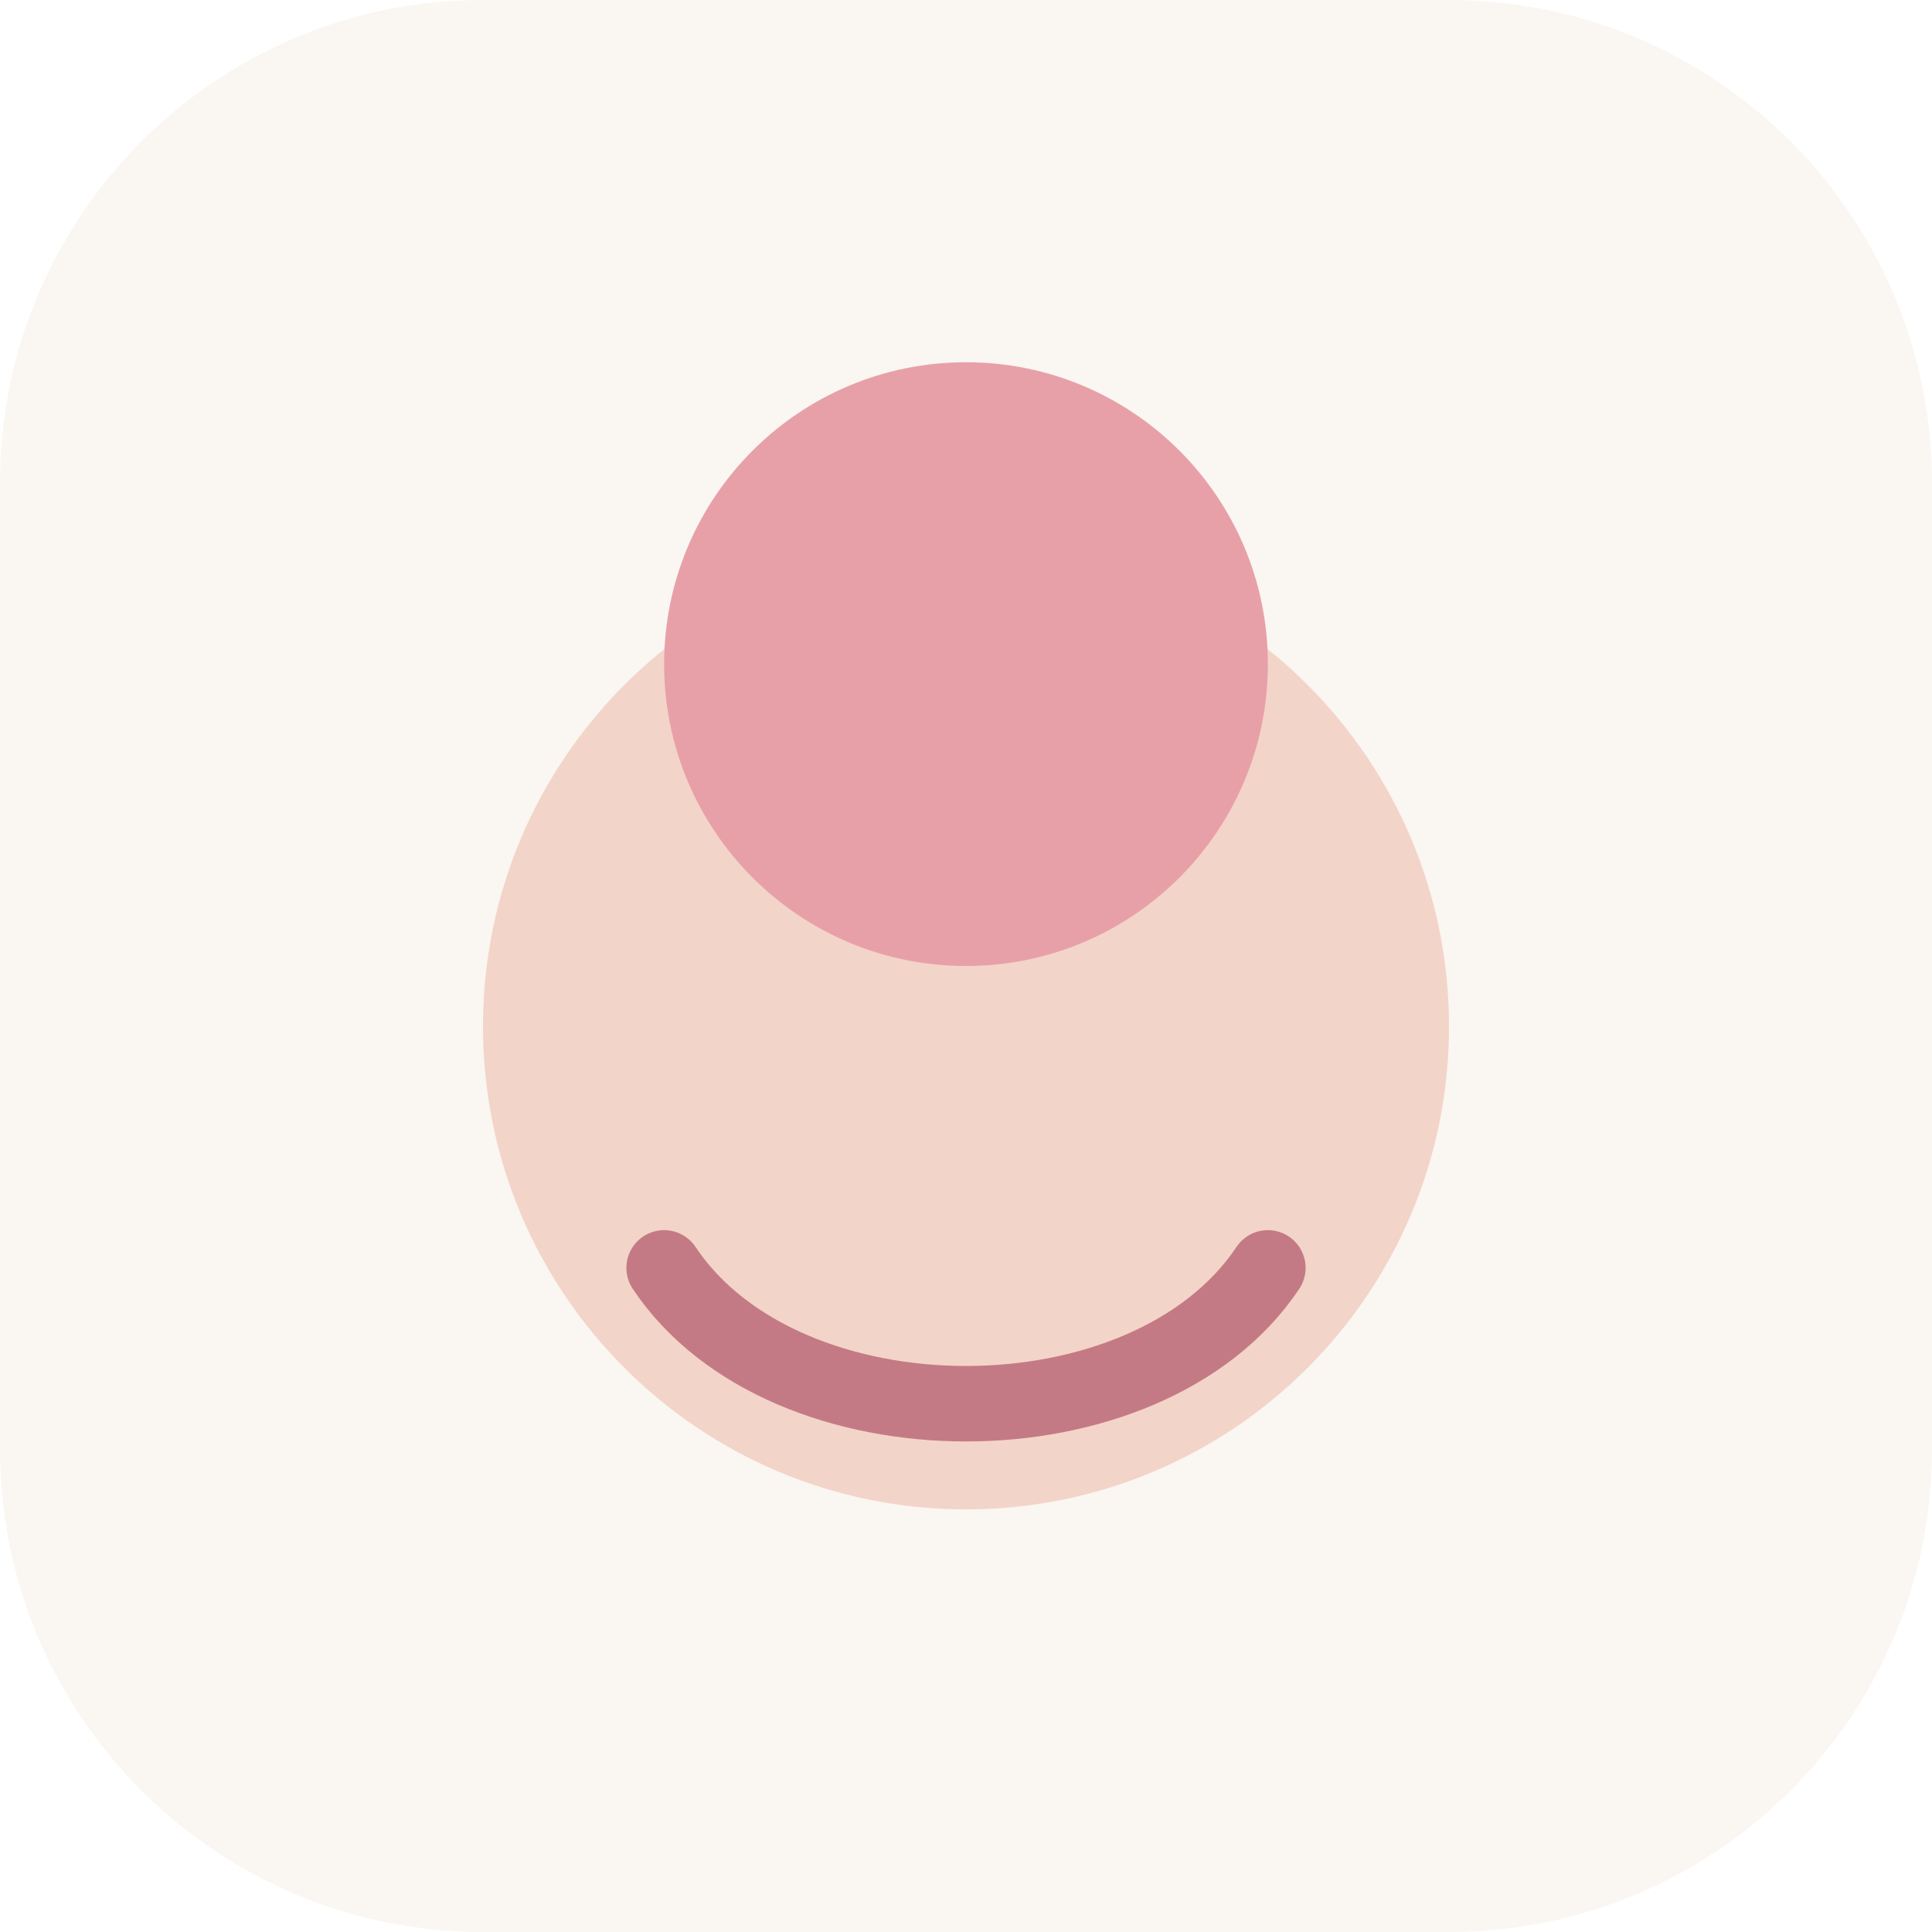
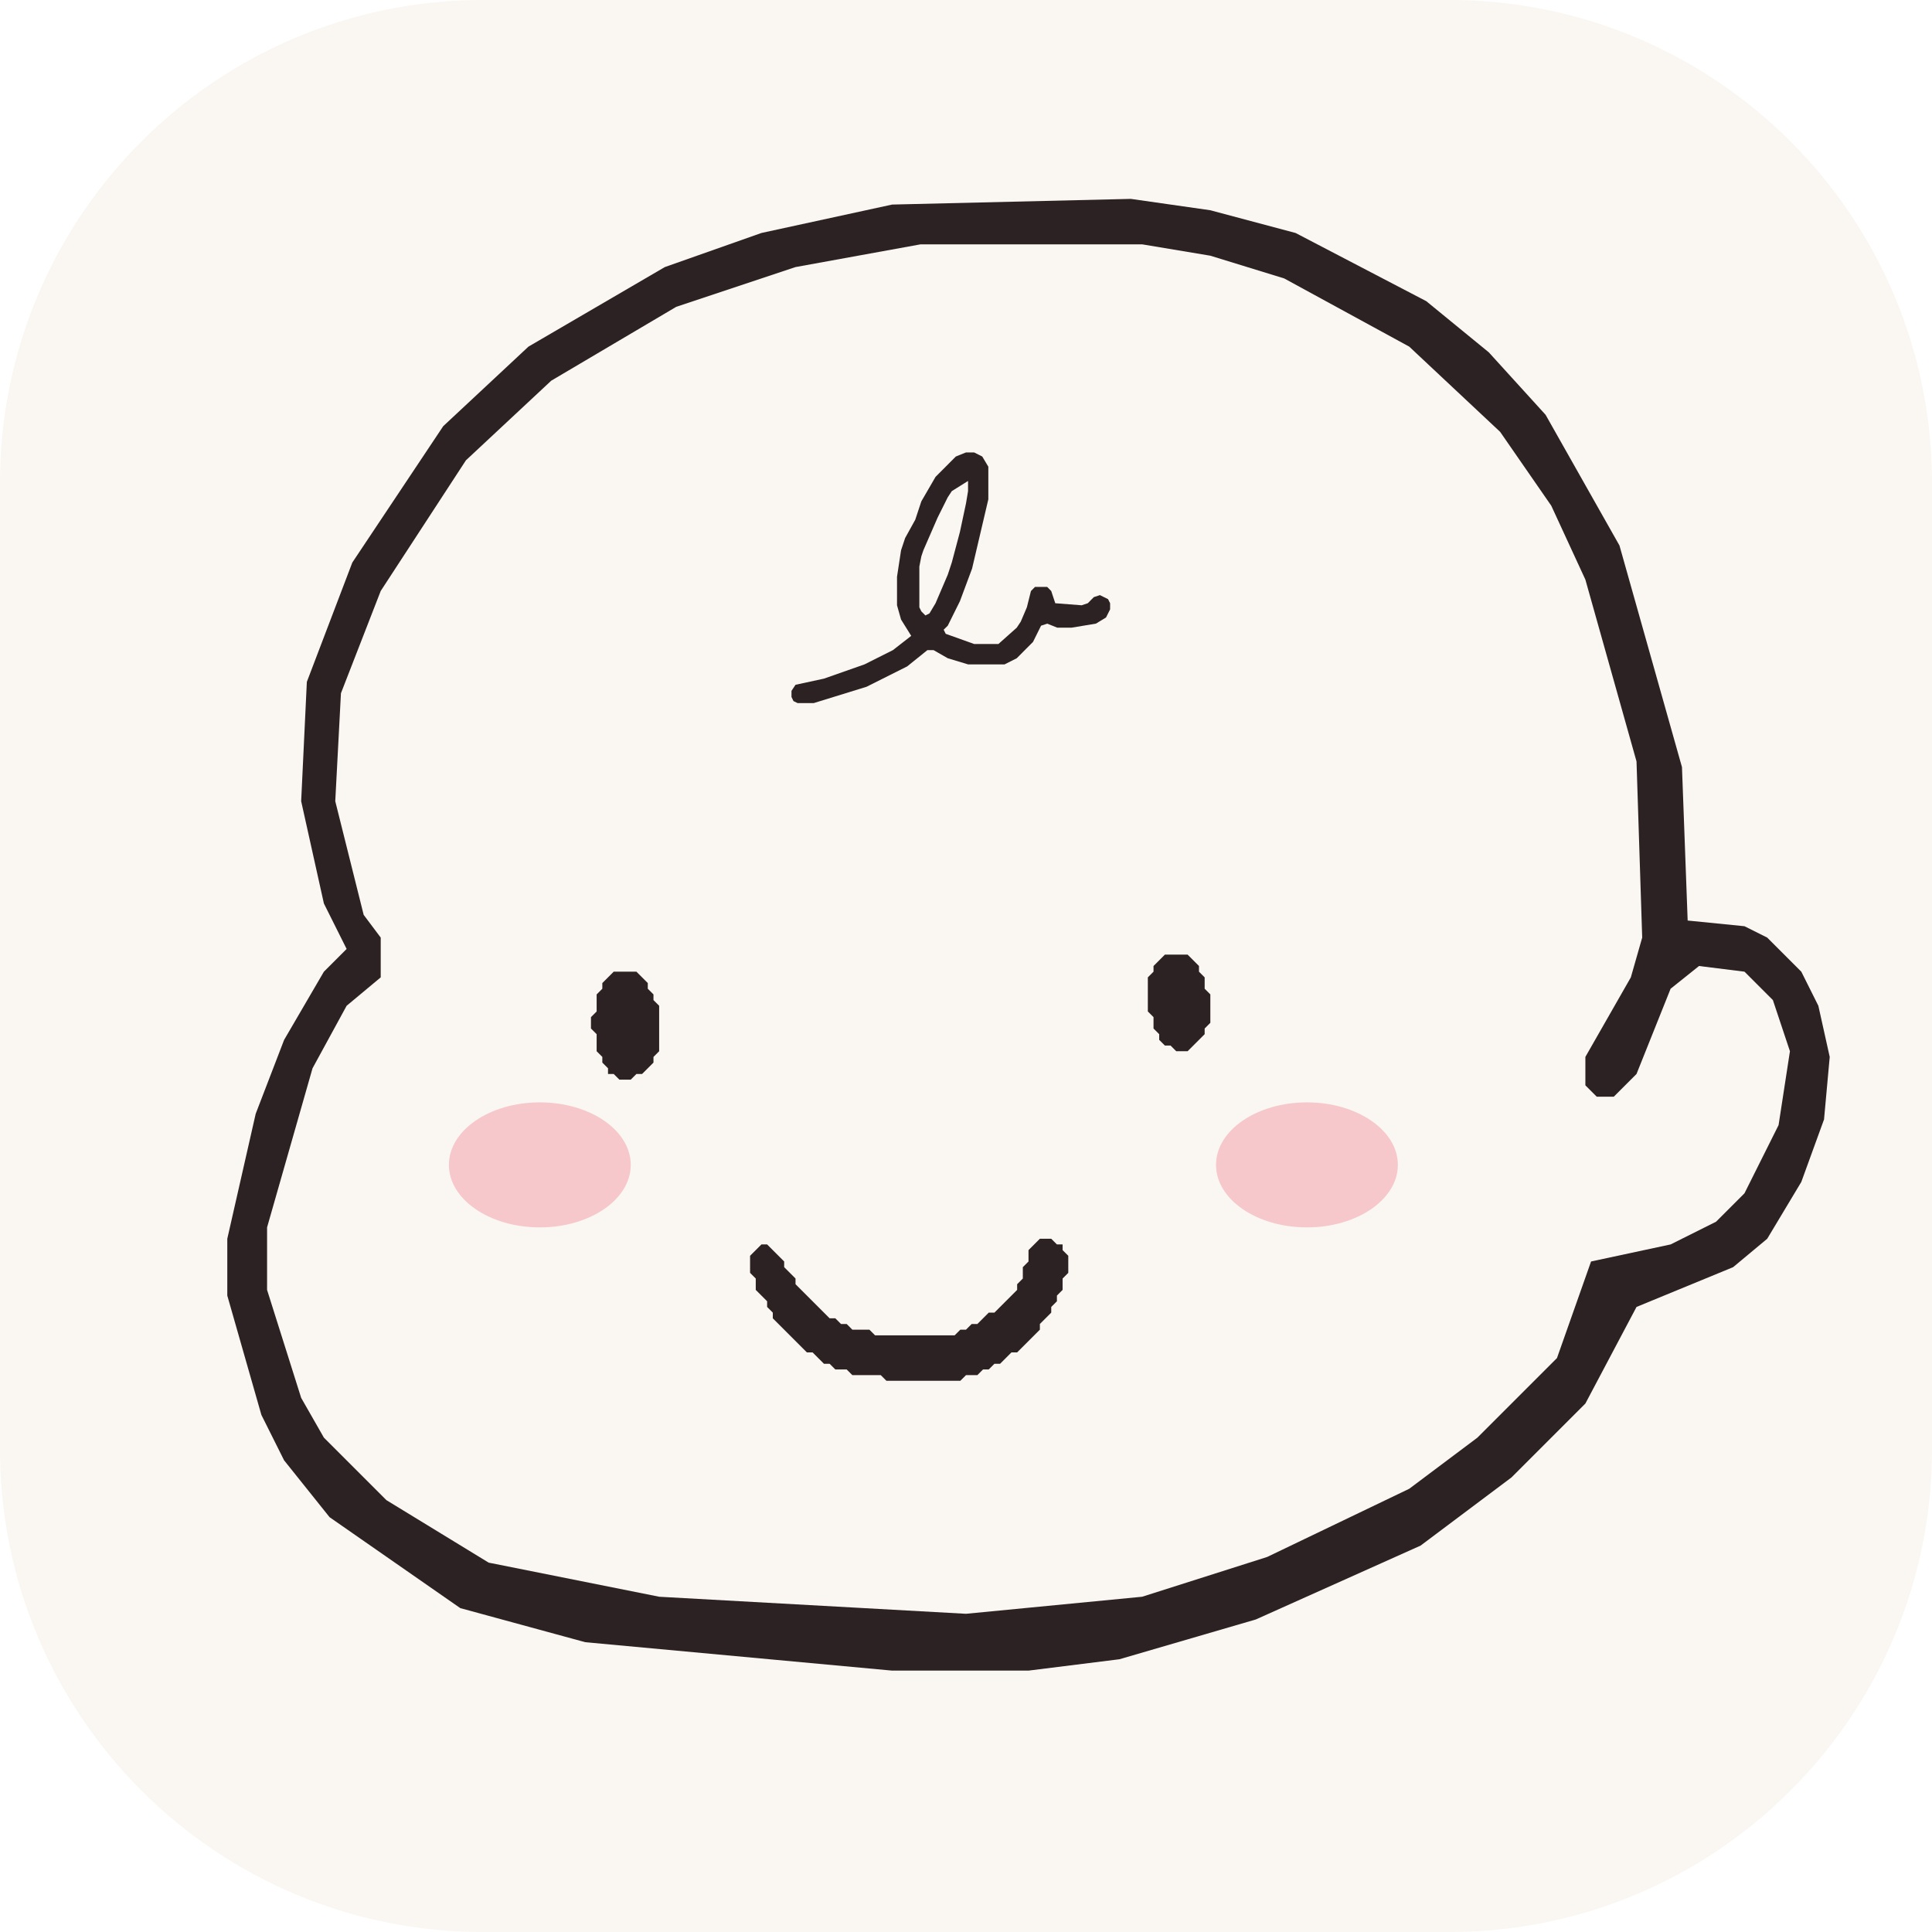
- <svg xmlns="http://www.w3.org/2000/svg" viewBox="0 0 64 64" fill="none">
-   <rect width="64" height="64" rx="16" fill="#faf6f1" />
-   <circle cx="32" cy="34" r="16" fill="#f3d4c8" />
-   <circle cx="32" cy="22" r="10" fill="#e8a0a8" />
-   <path d="M22 42c4 6 16 6 20 0" stroke="#c47a84" stroke-width="2.5" stroke-linecap="round" />
+ <svg xmlns="http://www.w3.org/2000/svg" viewBox="0 0 340 340" fill="none">
+   <rect width="340" height="340" rx="85" fill="#faf6f1" />
+   <path fill-rule="evenodd" clip-rule="evenodd" d="M 251 53 L 228 41 L 213 37 L 199 35 L 157 36 L 134 41 L 117 47 L 93 61 L 78 75 L 62 99 L 54 120 L 53 141 L 57 159 L 61 167 L 57 171 L 50 183 L 45 196 L 40 218 L 40 228 L 46 249 L 50 257 L 58 267 L 81 283 L 103 289 L 157 294 L 181 294 L 197 292 L 221 285 L 250 272 L 266 260 L 279 247 L 288 230 L 305 223 L 311 218 L 317 208 L 321 197 L 322 186 L 320 177 L 317 171 L 311 165 L 307 163 L 297 162 L 296 135 L 285 96 L 272 73 L 262 62 Z M 248 61 L 264 76 L 273 89 L 279 102 L 288 134 L 289 165 L 287 172 L 279 186 L 279 191 L 281 193 L 284 193 L 288 189 L 294 174 L 299 170 L 307 171 L 312 176 L 315 185 L 313 198 L 307 210 L 302 215 L 294 219 L 280 222 L 274 239 L 260 253 L 248 262 L 223 274 L 201 281 L 170 284 L 116 281 L 86 275 L 68 264 L 57 253 L 53 246 L 47 227 L 47 216 L 55 188 L 61 177 L 67 172 L 67 165 L 64 161 L 59 141 L 60 122 L 67 104 L 82 81 L 97 67 L 119 54 L 140 47 L 162 43 L 201 43 L 213 45 L 226 49 Z M 188 221 L 187 220 L 187 219 L 186 219 L 185 218 L 183 218 L 181 220 L 181 222 L 180 223 L 180 225 L 179 226 L 179 227 L 175 231 L 174 231 L 172 233 L 171 233 L 170 234 L 169 234 L 168 235 L 154 235 L 153 234 L 150 234 L 149 233 L 148 233 L 147 232 L 146 232 L 140 226 L 140 225 L 138 223 L 138 222 L 135 219 L 134 219 L 132 221 L 132 224 L 133 225 L 133 227 L 135 229 L 135 230 L 136 231 L 136 232 L 142 238 L 143 238 L 145 240 L 146 240 L 147 241 L 149 241 L 150 242 L 155 242 L 156 243 L 169 243 L 170 242 L 172 242 L 173 241 L 174 241 L 175 240 L 176 240 L 178 238 L 179 238 L 183 234 L 183 233 L 185 231 L 185 230 L 186 229 L 186 228 L 187 227 L 187 225 L 188 224 Z M 108 171 L 106 173 L 106 174 L 105 175 L 105 178 L 104 179 L 104 181 L 105 182 L 105 185 L 106 186 L 106 187 L 107 188 L 107 189 L 108 189 L 109 190 L 111 190 L 112 189 L 113 189 L 115 187 L 115 186 L 116 185 L 116 177 L 115 176 L 115 175 L 114 174 L 114 173 L 112 171 Z M 205 168 L 203 170 L 203 171 L 202 172 L 202 178 L 203 179 L 203 181 L 204 182 L 204 183 L 205 184 L 206 184 L 207 185 L 209 185 L 212 182 L 212 181 L 213 180 L 213 175 L 212 174 L 212 172 L 211 171 L 211 170 L 209 168 Z" fill="#2c2224" />
+   <path fill-rule="evenodd" clip-rule="evenodd" d="M 195.36 106.16 L 195.00 105.44 L 193.57 104.73 L 192.50 105.08 L 191.43 106.16 L 190.36 106.52 L 185.71 106.16 L 185.00 104.01 L 184.29 103.29 L 182.14 103.29 L 181.43 104.01 L 180.71 106.88 L 179.64 109.39 L 178.93 110.46 L 175.71 113.33 L 171.43 113.33 L 166.43 111.54 L 166.07 110.82 L 166.79 110.11 L 168.93 105.80 L 171.07 100.06 L 173.93 87.87 L 173.93 82.13 L 172.86 80.34 L 171.43 79.62 L 170.00 79.62 L 168.21 80.34 L 164.64 83.92 L 162.14 88.23 L 161.07 91.46 L 159.29 94.68 L 158.57 96.84 L 157.86 101.50 L 157.86 106.52 L 158.57 109.03 L 160.36 111.90 L 157.14 114.41 L 152.14 116.92 L 145.00 119.43 L 140.00 120.51 L 139.29 121.58 L 139.29 122.66 L 139.64 123.38 L 140.36 123.73 L 143.21 123.73 L 152.50 120.86 L 159.64 117.28 L 163.21 114.41 L 164.29 114.41 L 166.79 115.84 L 170.36 116.92 L 176.79 116.92 L 178.93 115.84 L 181.79 112.97 L 183.21 110.11 L 184.29 109.75 L 186.07 110.46 L 188.57 110.46 L 192.86 109.75 L 194.64 108.67 L 195.36 107.24 Z M 170.36 84.64 L 170.36 86.43 L 170.00 88.59 L 168.93 93.61 L 167.50 98.99 L 166.79 101.14 L 164.64 106.16 L 163.57 107.95 L 162.86 108.31 L 162.14 107.59 L 161.79 106.88 L 161.79 99.70 L 162.14 97.91 L 162.50 96.84 L 165.00 91.10 L 166.79 87.51 L 167.50 86.43 Z" fill="#2c2224" />
+   <ellipse cx="95" cy="205" rx="16" ry="11" fill="#f3a9b2" opacity="0.6" />
+   <ellipse cx="230" cy="205" rx="16" ry="11" fill="#f3a9b2" opacity="0.6" />
</svg>
